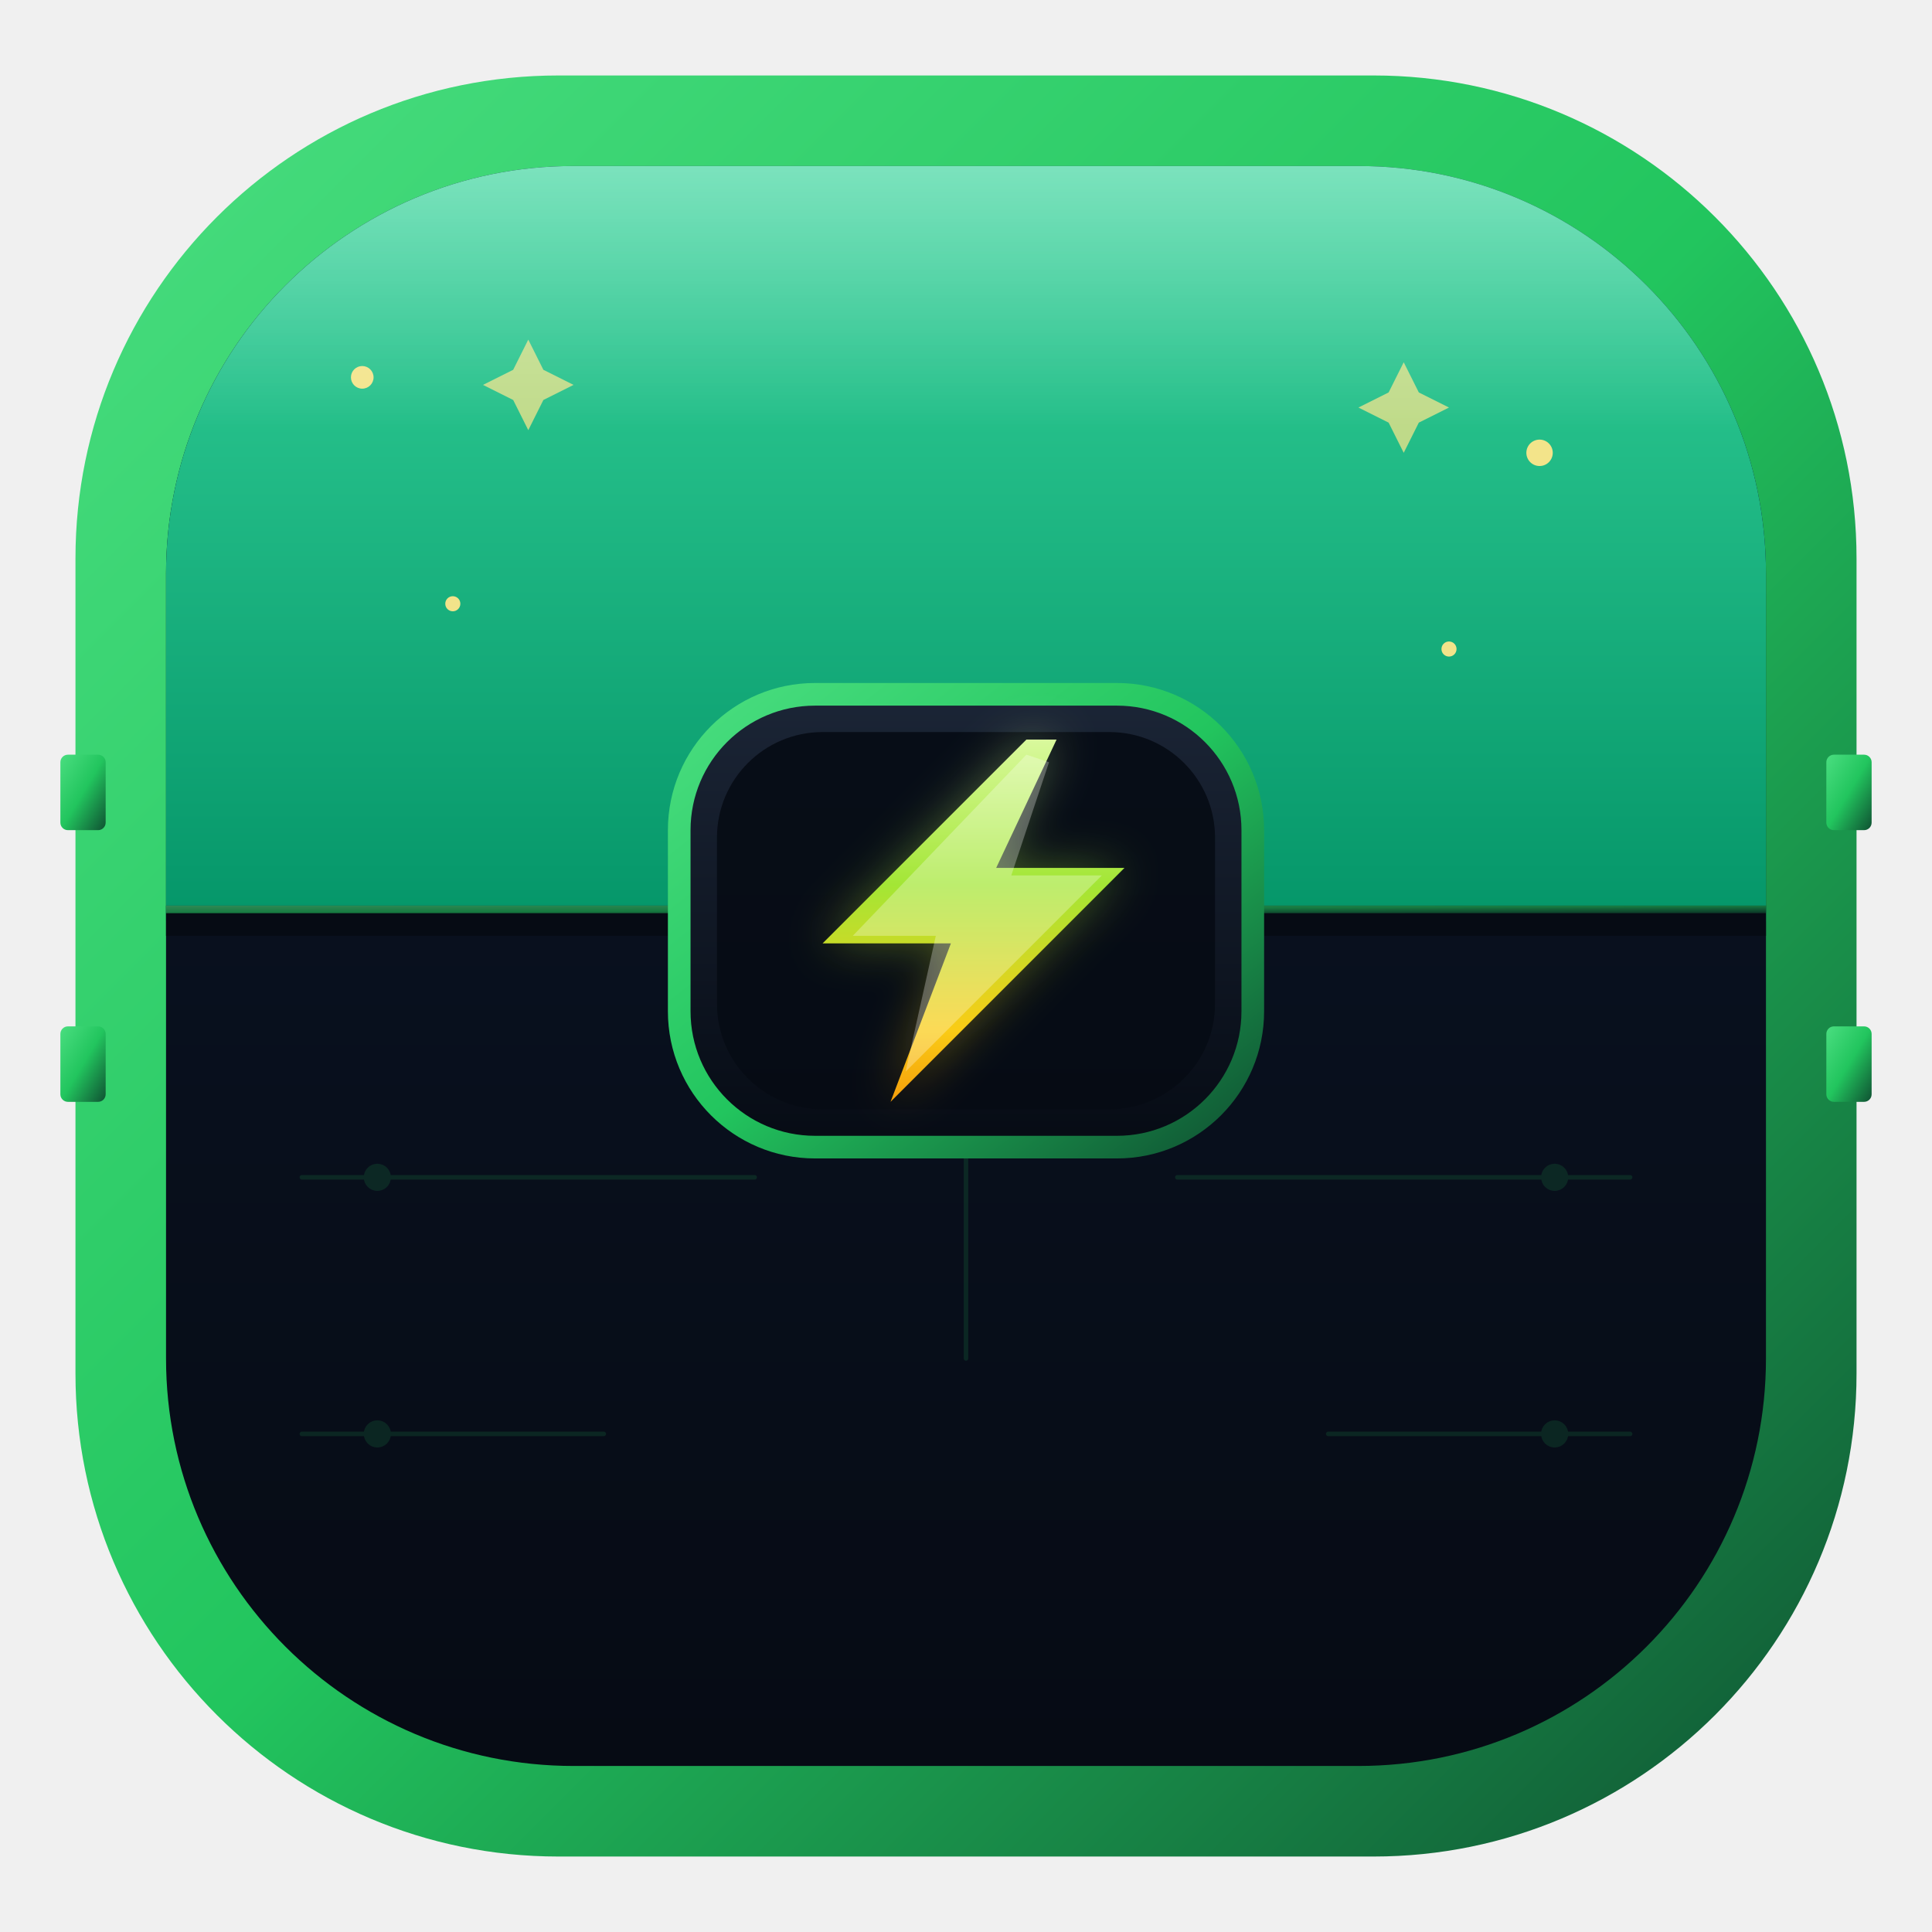
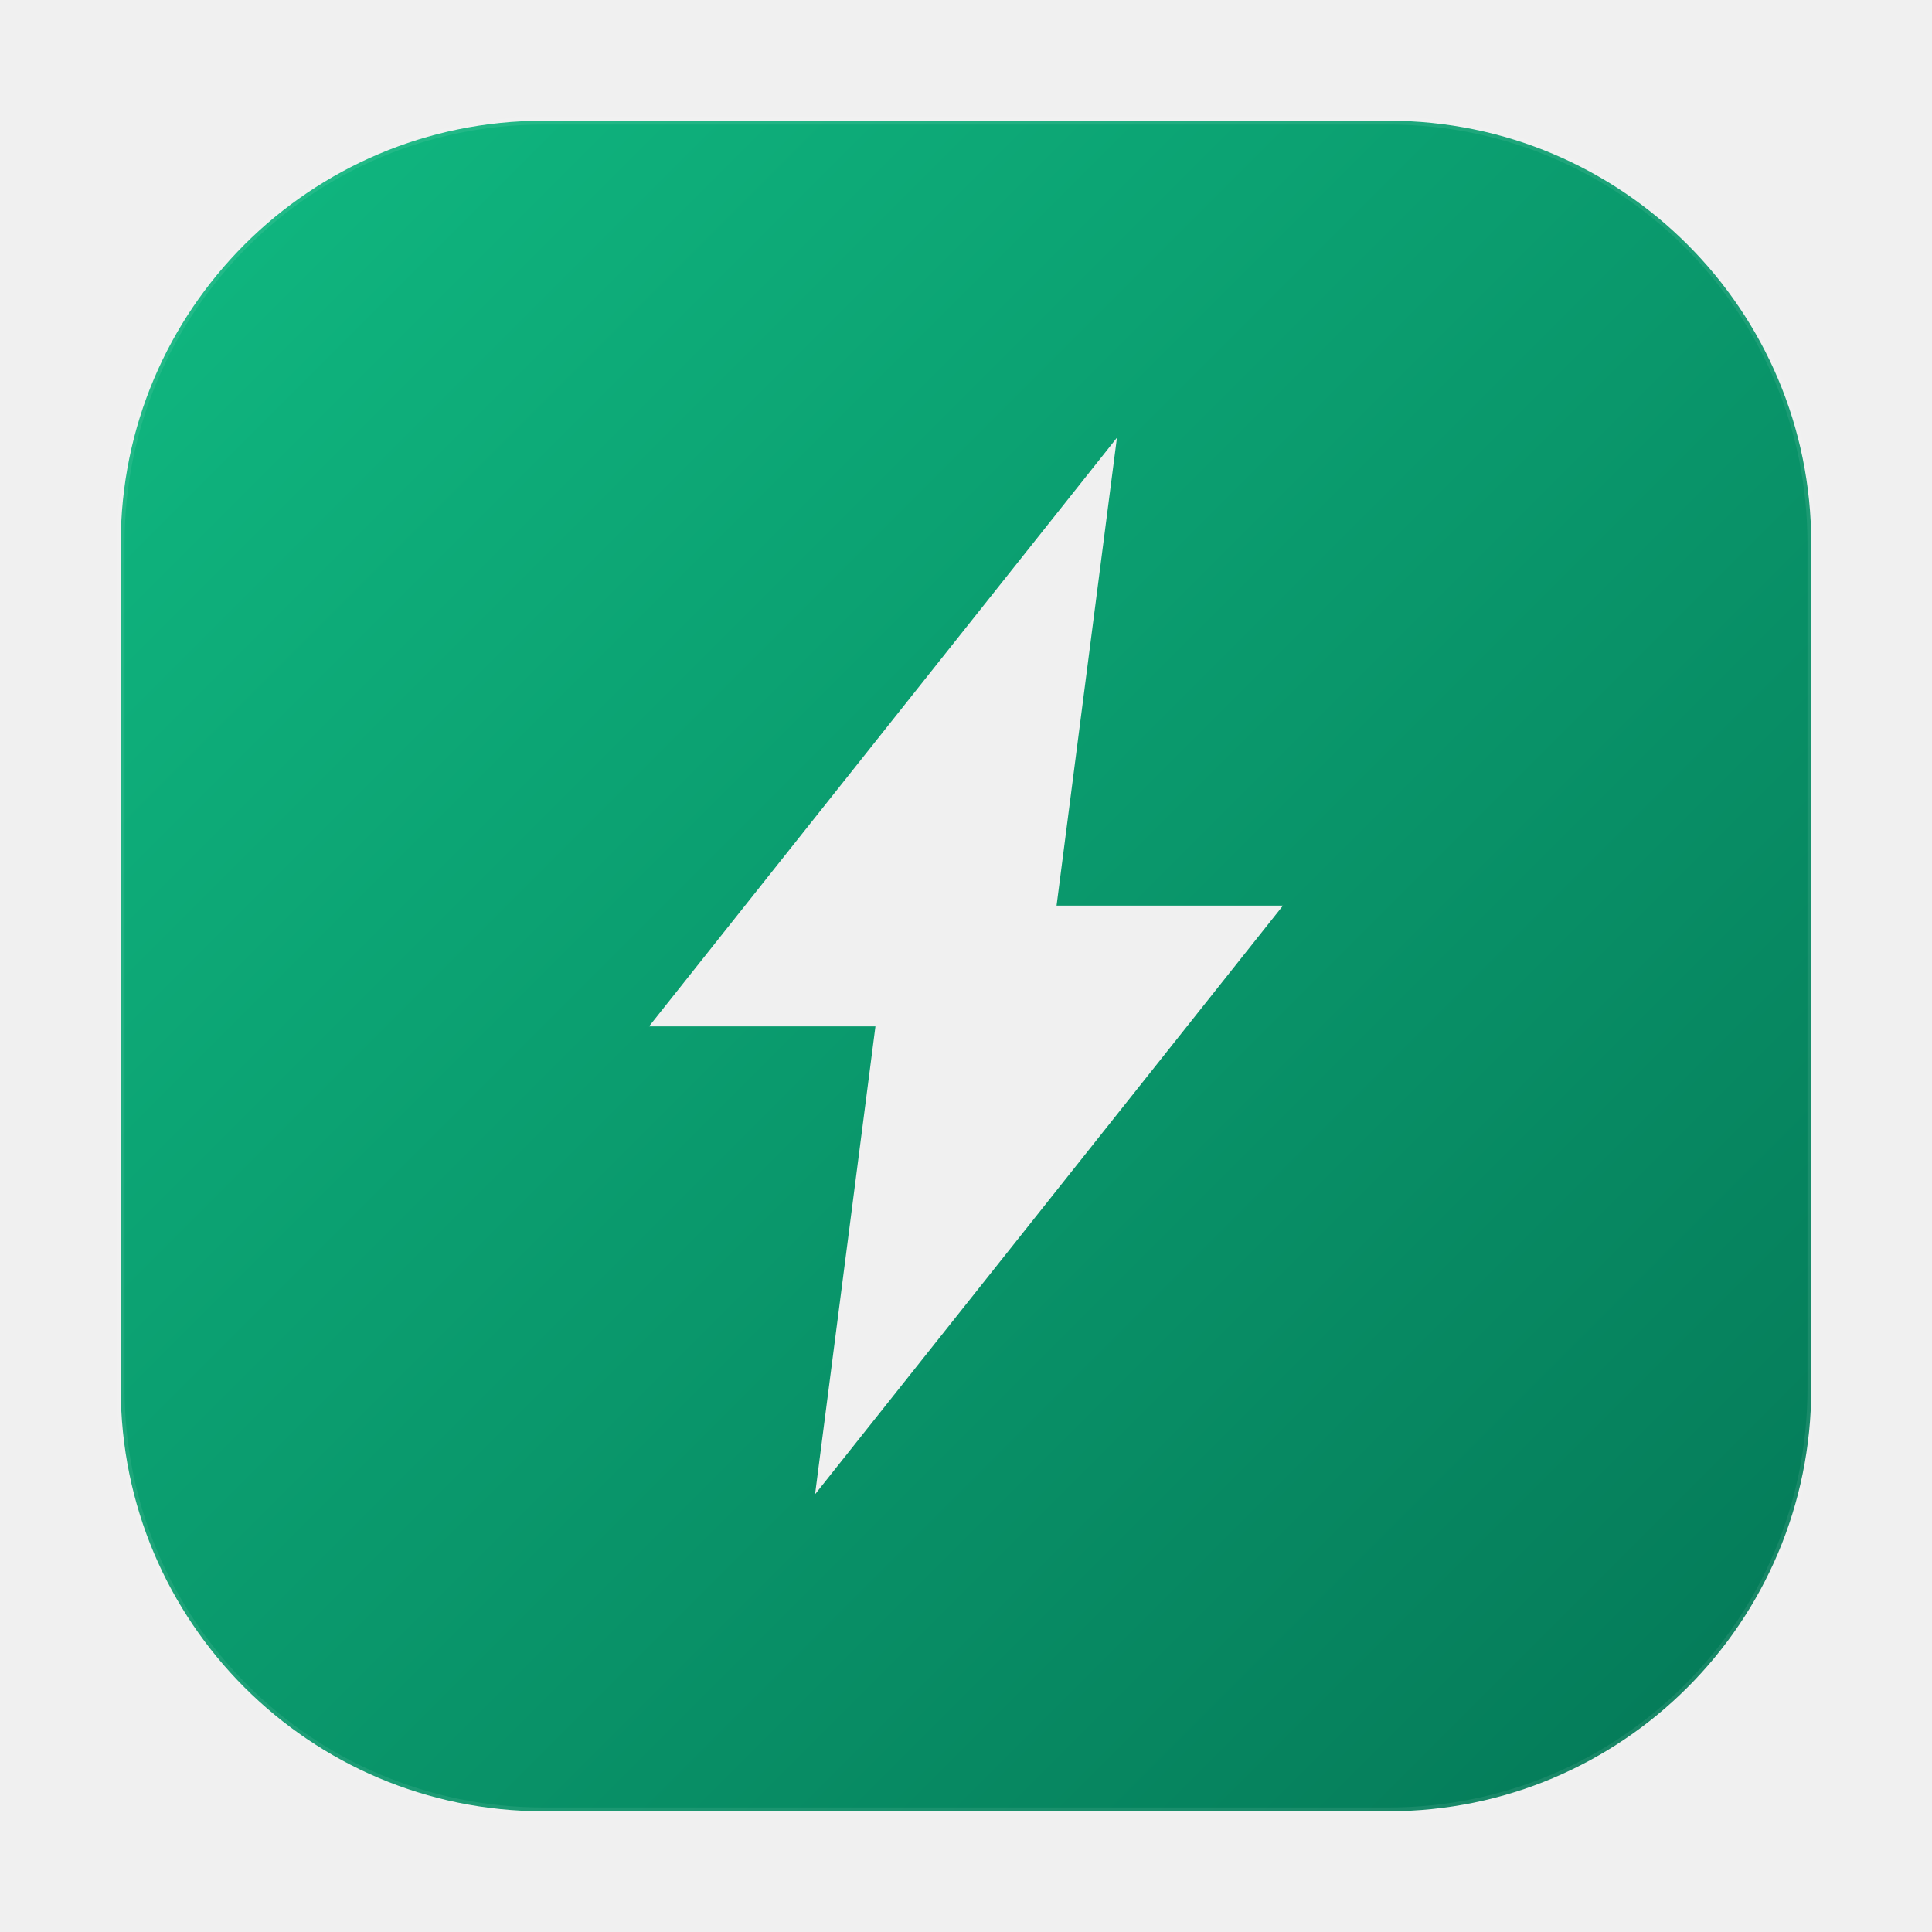
<svg xmlns="http://www.w3.org/2000/svg" viewBox="0 0 512 512" role="img" aria-label="XP Money logo">
  <defs>
-     <linearGradient id="xpm_ring" x1="0" y1="0" x2="1" y2="1">
-       <stop offset="0%" stop-color="#4ade80" />
-       <stop offset="50%" stop-color="#22c55e" />
-       <stop offset="100%" stop-color="#0f5132" />
+     <linearGradient id="xpm_token" x1="0" y1="0" x2="1" y2="1">
+       <stop offset="0%" stop-color="#10b981" />
+       <stop offset="100%" stop-color="#047857" />
    </linearGradient>
-     <linearGradient id="xpm_top" x1="0.5" y1="0" x2="0.5" y2="1">
-       <stop offset="0%" stop-color="#34d399" />
-       <stop offset="100%" stop-color="#059669" />
-     </linearGradient>
-     <linearGradient id="xpm_bottom" x1="0.5" y1="0" x2="0.5" y2="1">
-       <stop offset="0%" stop-color="#0b1528" />
-       <stop offset="100%" stop-color="#060b14" />
-     </linearGradient>
-     <linearGradient id="xpm_capsule" x1="0" y1="0" x2="0" y2="1">
-       <stop offset="0%" stop-color="#1b2536" />
-       <stop offset="100%" stop-color="#060b14" />
-     </linearGradient>
-     <linearGradient id="xpm_bolt" x1="0" y1="0" x2="0" y2="1">
-       <stop offset="0%" stop-color="#d9f99d" />
-       <stop offset="40%" stop-color="#a3e635" />
-       <stop offset="80%" stop-color="#facc15" />
-       <stop offset="100%" stop-color="#f59e0b" />
-     </linearGradient>
-     <linearGradient id="xpm_glint" x1="0" y1="0" x2="0" y2="1">
-       <stop offset="0%" stop-color="#ffffff" stop-opacity="0.35" />
-       <stop offset="60%" stop-color="#ffffff" stop-opacity="0" />
-     </linearGradient>
-     <filter id="xpm_glow" x="-40%" y="-40%" width="180%" height="180%">
-       <feGaussianBlur in="SourceGraphic" stdDeviation="6" />
-     </filter>
+     <mask id="xpm_cut">
+       <rect width="512" height="512" fill="#fff" />
+       <path d="M 296 116                L 172 272                L 232 272                L 216 396                L 340 240                L 280 240                L 296 116 Z" fill="#000" />
+     </mask>
  </defs>
-   <rect x="20" y="20" width="472" height="472" rx="128" ry="128" fill="url(#xpm_ring)" />
-   <rect x="44" y="44" width="424" height="424" rx="108" ry="108" fill="url(#xpm_bottom)" />
-   <path d="     M 152 44     H 360     A 108 108 0 0 1 468 152     V 244     H 44     V 152     A 108 108 0 0 1 152 44 Z" fill="url(#xpm_top)" />
-   <g opacity="0.14" stroke="#22c55e" stroke-width="1.2" fill="none" stroke-linecap="round">
-     <line x1="80" y1="312" x2="200" y2="312" />
-     <line x1="312" y1="312" x2="432" y2="312" />
-     <line x1="80" y1="380" x2="160" y2="380" />
-     <line x1="352" y1="380" x2="432" y2="380" />
-     <line x1="256" y1="300" x2="256" y2="360" />
-     <circle cx="100" cy="312" r="3" fill="#22c55e" />
-     <circle cx="412" cy="312" r="3" fill="#22c55e" />
-     <circle cx="100" cy="380" r="3" fill="#22c55e" />
-     <circle cx="412" cy="380" r="3" fill="#22c55e" />
-   </g>
-   <g fill="#fde68a" opacity="0.95">
-     <circle cx="96" cy="100" r="3" />
-     <circle cx="120" cy="160" r="2" />
-     <circle cx="408" cy="120" r="3.5" />
-     <circle cx="384" cy="172" r="2" />
-     <path d="M 140 90 L 144 98 L 152 102 L 144 106 L 140 114 L 136 106 L 128 102 L 136 98 Z" opacity="0.75" />
-     <path d="M 372 96 L 376 104 L 384 108 L 376 112 L 372 120 L 368 112 L 360 108 L 368 104 Z" opacity="0.75" />
-   </g>
-   <rect x="44" y="240" width="424" height="8" fill="#060b14" />
-   <rect x="44" y="240" width="424" height="2" fill="url(#xpm_ring)" opacity="0.6" />
-   <g fill="url(#xpm_ring)">
-     <rect x="16" y="200" width="12" height="20" rx="2" />
-     <rect x="16" y="272" width="12" height="20" rx="2" />
-     <rect x="484" y="200" width="12" height="20" rx="2" />
-     <rect x="484" y="272" width="12" height="20" rx="2" />
-   </g>
-   <rect x="180" y="184" width="152" height="120" rx="36" ry="36" fill="url(#xpm_capsule)" stroke="url(#xpm_ring)" stroke-width="6" />
-   <rect x="190" y="194" width="132" height="100" rx="28" ry="28" fill="#060b14" opacity="0.9" />
-   <path d="     M 272 196     L 218 250     L 252 250     L 236 292     L 298 230     L 264 230     L 280 196 Z" fill="url(#xpm_bolt)" opacity="0.35" filter="url(#xpm_glow)" />
-   <path d="     M 272 196     L 218 250     L 252 250     L 236 292     L 298 230     L 264 230     L 280 196 Z" fill="url(#xpm_bolt)" />
-   <path d="     M 272 200     L 226 248     L 248 248     L 240 284     L 292 232     L 268 232     L 278 202 Z" fill="#ffffff" opacity="0.28" />
-   <path d="     M 152 44     H 360     A 108 108 0 0 1 468 152     V 160     Q 256 100 44 160     V 152     A 108 108 0 0 1 152 44 Z" fill="url(#xpm_glint)" />
+   <rect x="32" y="32" width="448" height="448" rx="112" ry="112" fill="url(#xpm_token)" mask="url(#xpm_cut)" />
+   <rect x="32" y="32" width="448" height="448" rx="112" ry="112" fill="none" stroke="#ffffff" stroke-opacity="0.08" stroke-width="2" />
</svg>
